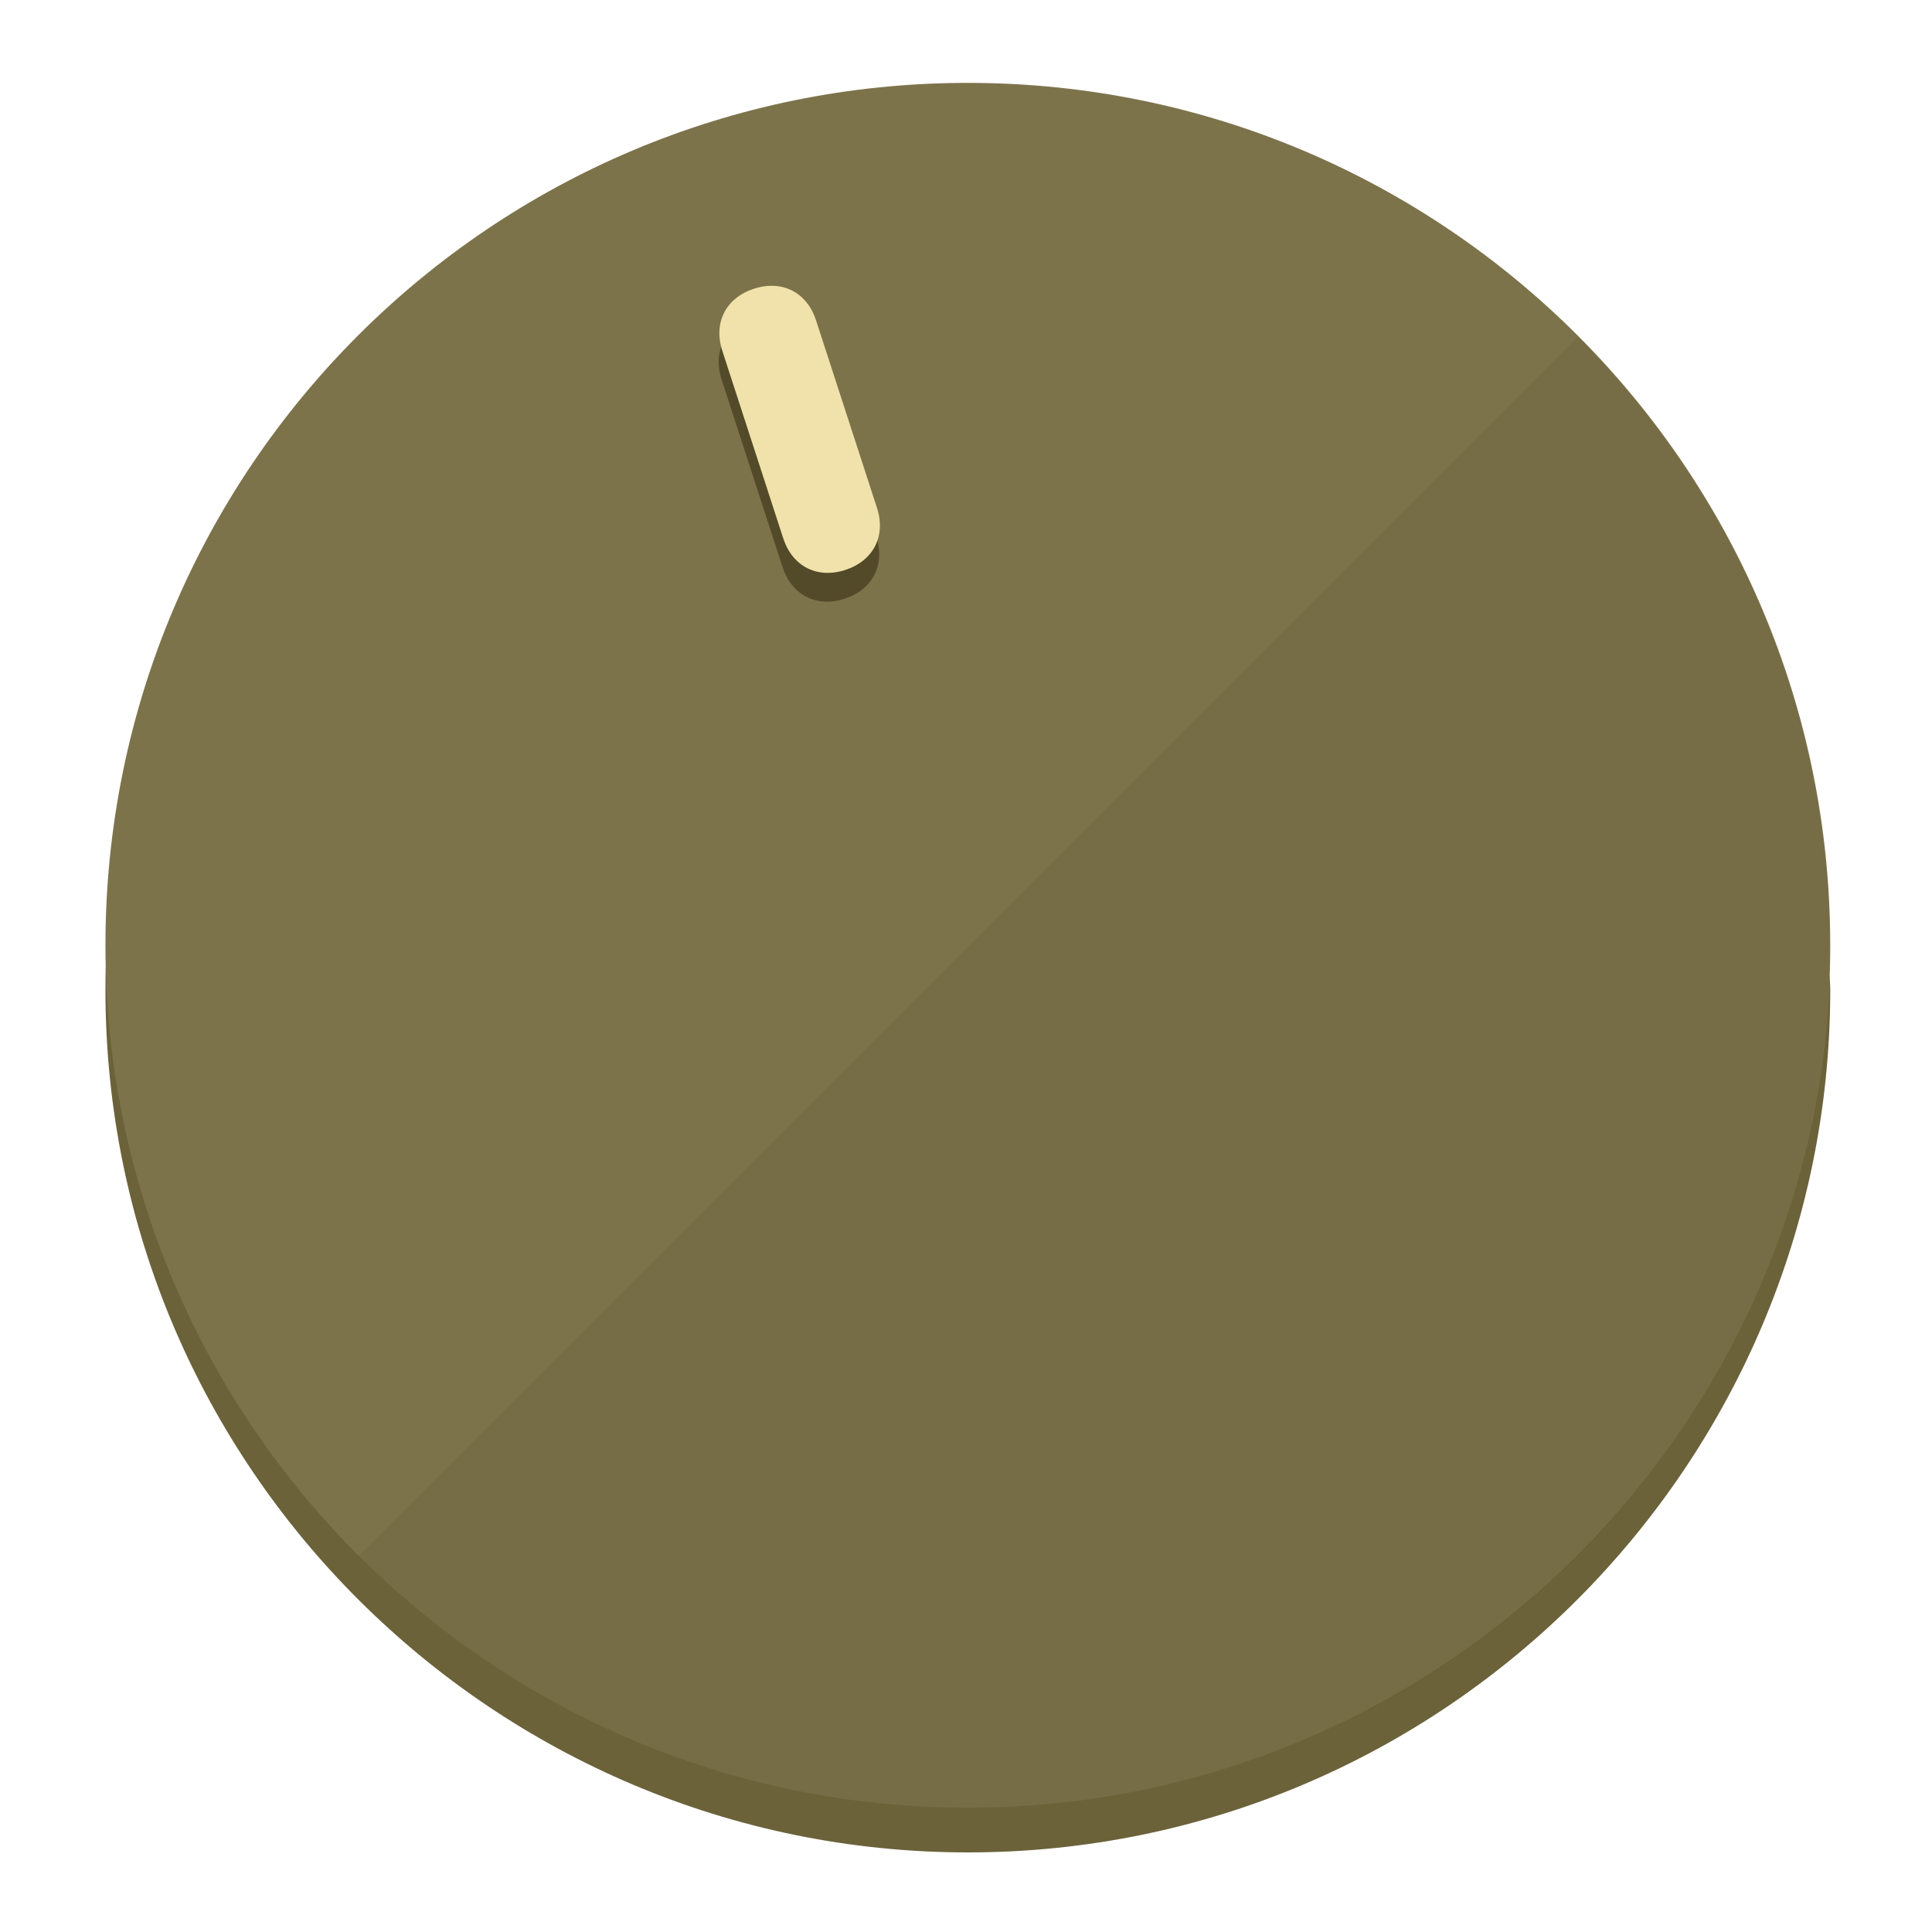
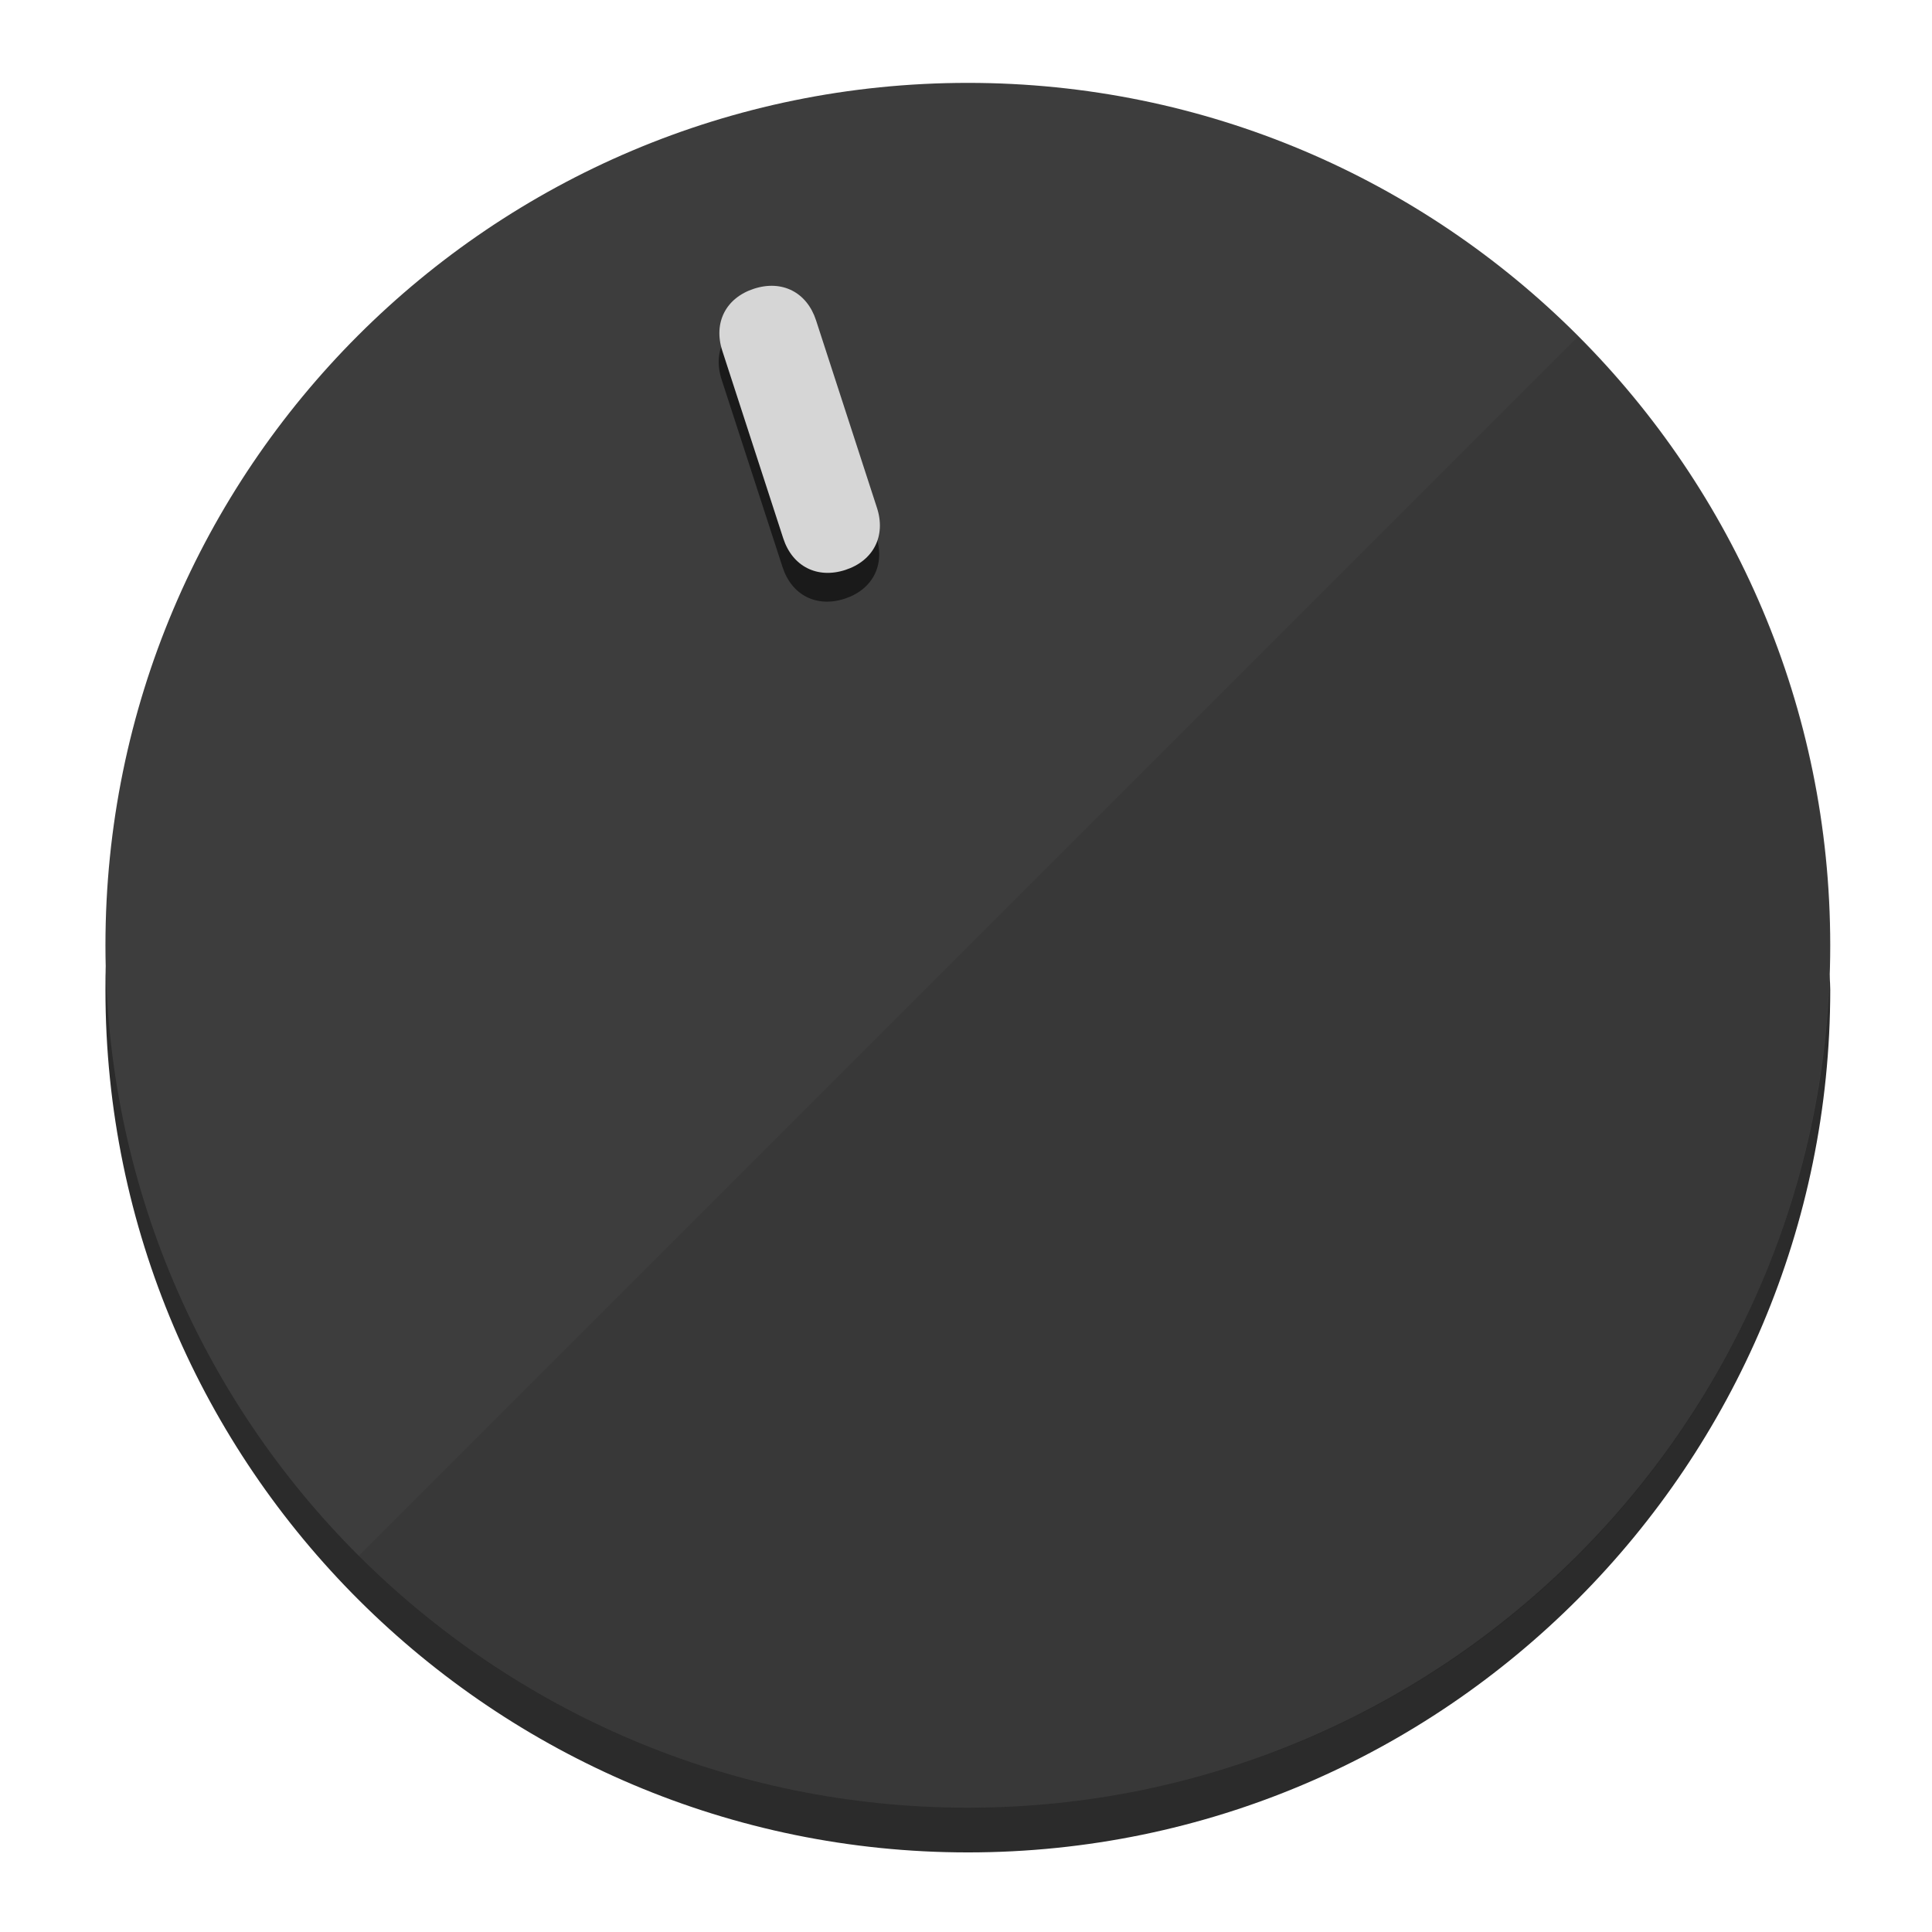
<svg xmlns="http://www.w3.org/2000/svg" height="120px" width="120px" version="1.1" id="Layer_1" viewBox="0 0 496.8 496.8" xml:space="preserve">
  <defs id="defs23" />
  <g id="g3158">
-     <path style="display:inline;fill:#6B623A;fill-opacity:1;stroke-width:1.584" d="m 248.875,445.92 c 116.582,0 212.89,-91.238 220.493,-205.286 0,5.069 1.267,8.87 1.267,13.939 0,121.651 -98.842,221.76 -221.76,221.76 -121.651,0 -221.76,-98.842 -221.76,-221.76 0,-5.069 0,-8.87 1.267,-13.939 7.603,114.048 103.91,205.286 220.493,205.286 z" id="path8" />
-     <circle style="display:inline;fill:#7D734B;fill-opacity:1;stroke-width:1.584" cx="248.875" cy="243.071" r="221.76" id="circle12" />
-     <path style="display:inline;fill:#524A29;fill-opacity:0.154;stroke-width:1.587" d="m 405.744,86.606 c 86.308,86.308 86.308,227.193 0,313.5 -86.308,86.308 -227.193,86.308 -313.5,0" id="path14" />
+     <path style="display:inline;fill:#2B2B2B;fill-opacity:1;stroke-width:1.584" d="m 248.875,445.92 c 116.582,0 212.89,-91.238 220.493,-205.286 0,5.069 1.267,8.87 1.267,13.939 0,121.651 -98.842,221.76 -221.76,221.76 -121.651,0 -221.76,-98.842 -221.76,-221.76 0,-5.069 0,-8.87 1.267,-13.939 7.603,114.048 103.91,205.286 220.493,205.286 z" id="path8" />
+     <circle style="display:inline;fill:#3D3D3D;fill-opacity:1;stroke-width:1.584" cx="248.875" cy="243.071" r="221.76" id="circle12" />
+     <path style="display:inline;fill:#1A1A1A;fill-opacity:0.154;stroke-width:1.587" d="m 405.744,86.606 c 86.308,86.308 86.308,227.193 0,313.5 -86.308,86.308 -227.193,86.308 -313.5,0" id="path14" />
  </g>
  <g id="g3198">
    <circle style="display:none;fill:#000000;fill-opacity:0;stroke-width:1.584" cx="161.035" cy="308.441" r="221.76" id="circle12-3" transform="rotate(-18)" />
-     <path style="display:inline;fill:#524A29;fill-opacity:1;stroke-width:1.584" d="m 225.329,137.988 c 2.35,7.231 -0.905,13.618 -8.136,15.968 v 0 c -7.231,2.35 -13.618,-0.905 -15.968,-8.136 L 185.562,97.613 c -2.349,-7.231 0.905,-13.618 8.136,-15.968 v 0 c 7.231,-2.35 13.618,0.905 15.968,8.136 z" id="path3789" />
-     <path style="display:inline;fill:#F0E2AA;stroke-width:1.584" d="m 225.506,130.588 c 2.35,7.231 -0.905,13.618 -8.136,15.968 v 0 c -7.231,2.35 -13.618,-0.905 -15.968,-8.136 L 185.739,90.213 c -2.35,-7.231 0.905,-13.618 8.136,-15.968 v 0 c 7.231,-2.35 13.618,0.905 15.968,8.136 z" id="path915" />
+     <path style="display:inline;fill:#1A1A1A;fill-opacity:1;stroke-width:1.584" d="m 225.329,137.988 c 2.35,7.231 -0.905,13.618 -8.136,15.968 v 0 c -7.231,2.35 -13.618,-0.905 -15.968,-8.136 L 185.562,97.613 c -2.349,-7.231 0.905,-13.618 8.136,-15.968 v 0 c 7.231,-2.35 13.618,0.905 15.968,8.136 z" id="path3789" />
+     <path style="display:inline;fill:#D6D6D6;stroke-width:1.584" d="m 225.506,130.588 c 2.35,7.231 -0.905,13.618 -8.136,15.968 v 0 c -7.231,2.35 -13.618,-0.905 -15.968,-8.136 L 185.739,90.213 c -2.35,-7.231 0.905,-13.618 8.136,-15.968 v 0 c 7.231,-2.35 13.618,0.905 15.968,8.136 z" id="path915" />
  </g>
</svg>
